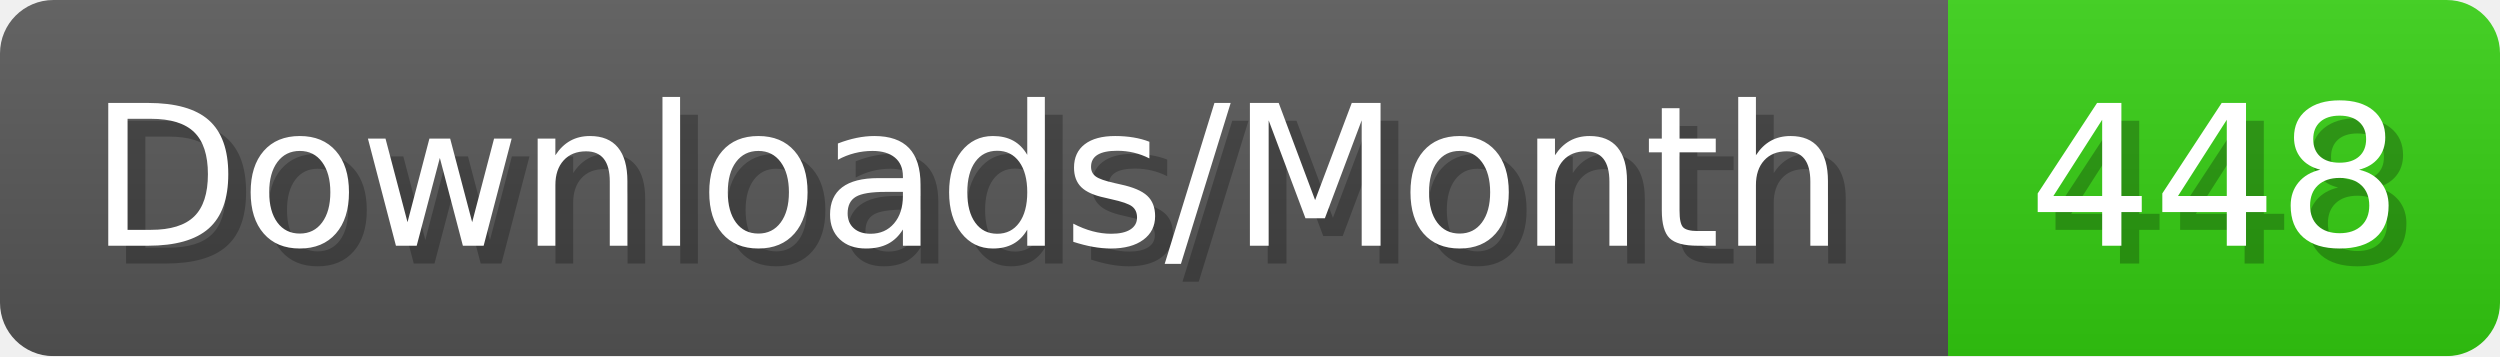
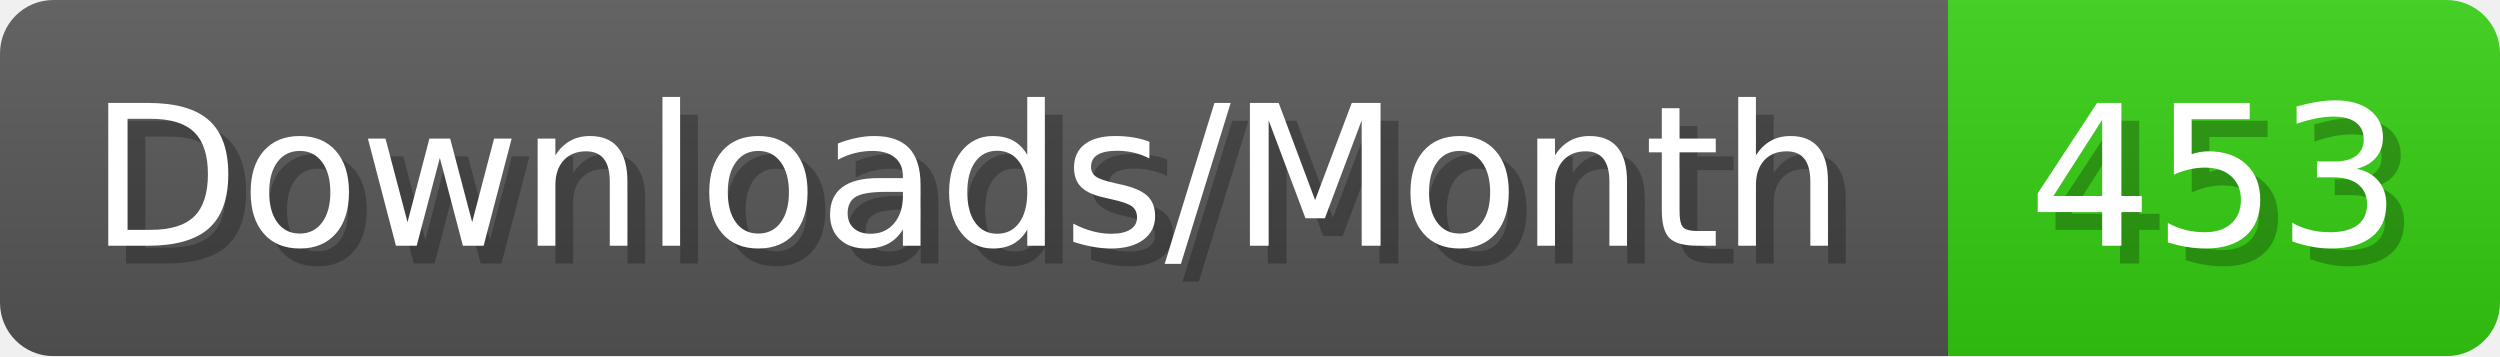
- <svg xmlns="http://www.w3.org/2000/svg" width="140.4" height="20" viewBox="0 0 1404 200" role="img" aria-label="Downloads/Month: 448">
+ <svg xmlns="http://www.w3.org/2000/svg" width="140.4" height="20" viewBox="0 0 1404 200" role="img" aria-label="Downloads/Month: 453">
  <linearGradient id="YlXUI" x2="0" y2="100%">
    <stop offset="0" stop-opacity=".1" stop-color="#EEE" />
    <stop offset="1" stop-opacity=".1" />
  </linearGradient>
  <mask id="JHhop">
    <rect width="1404" height="200" rx="30" fill="#FFF" />
  </mask>
  <g mask="url(#JHhop)">
    <rect width="1094" height="200" fill="#555" />
    <rect width="310" height="200" fill="#3C1" x="1094" />
    <rect width="1404" height="200" fill="url(#YlXUI)" />
  </g>
  <g aria-hidden="true" fill="#fff" text-anchor="start" font-family="Verdana,DejaVu Sans,sans-serif" font-size="110">
    <text x="60" y="148" textLength="994" fill="#000" opacity="0.25">Downloads/Month</text>
    <text x="50" y="138" textLength="994">Downloads/Month</text>
-     <text x="1149" y="148" textLength="210" fill="#000" opacity="0.25">448</text>
-     <text x="1139" y="138" textLength="210">448</text>
+     <text x="1149" y="148" textLength="210" fill="#000" opacity="0.25">453</text>
+     <text x="1139" y="138" textLength="210">453</text>
  </g>
</svg>
